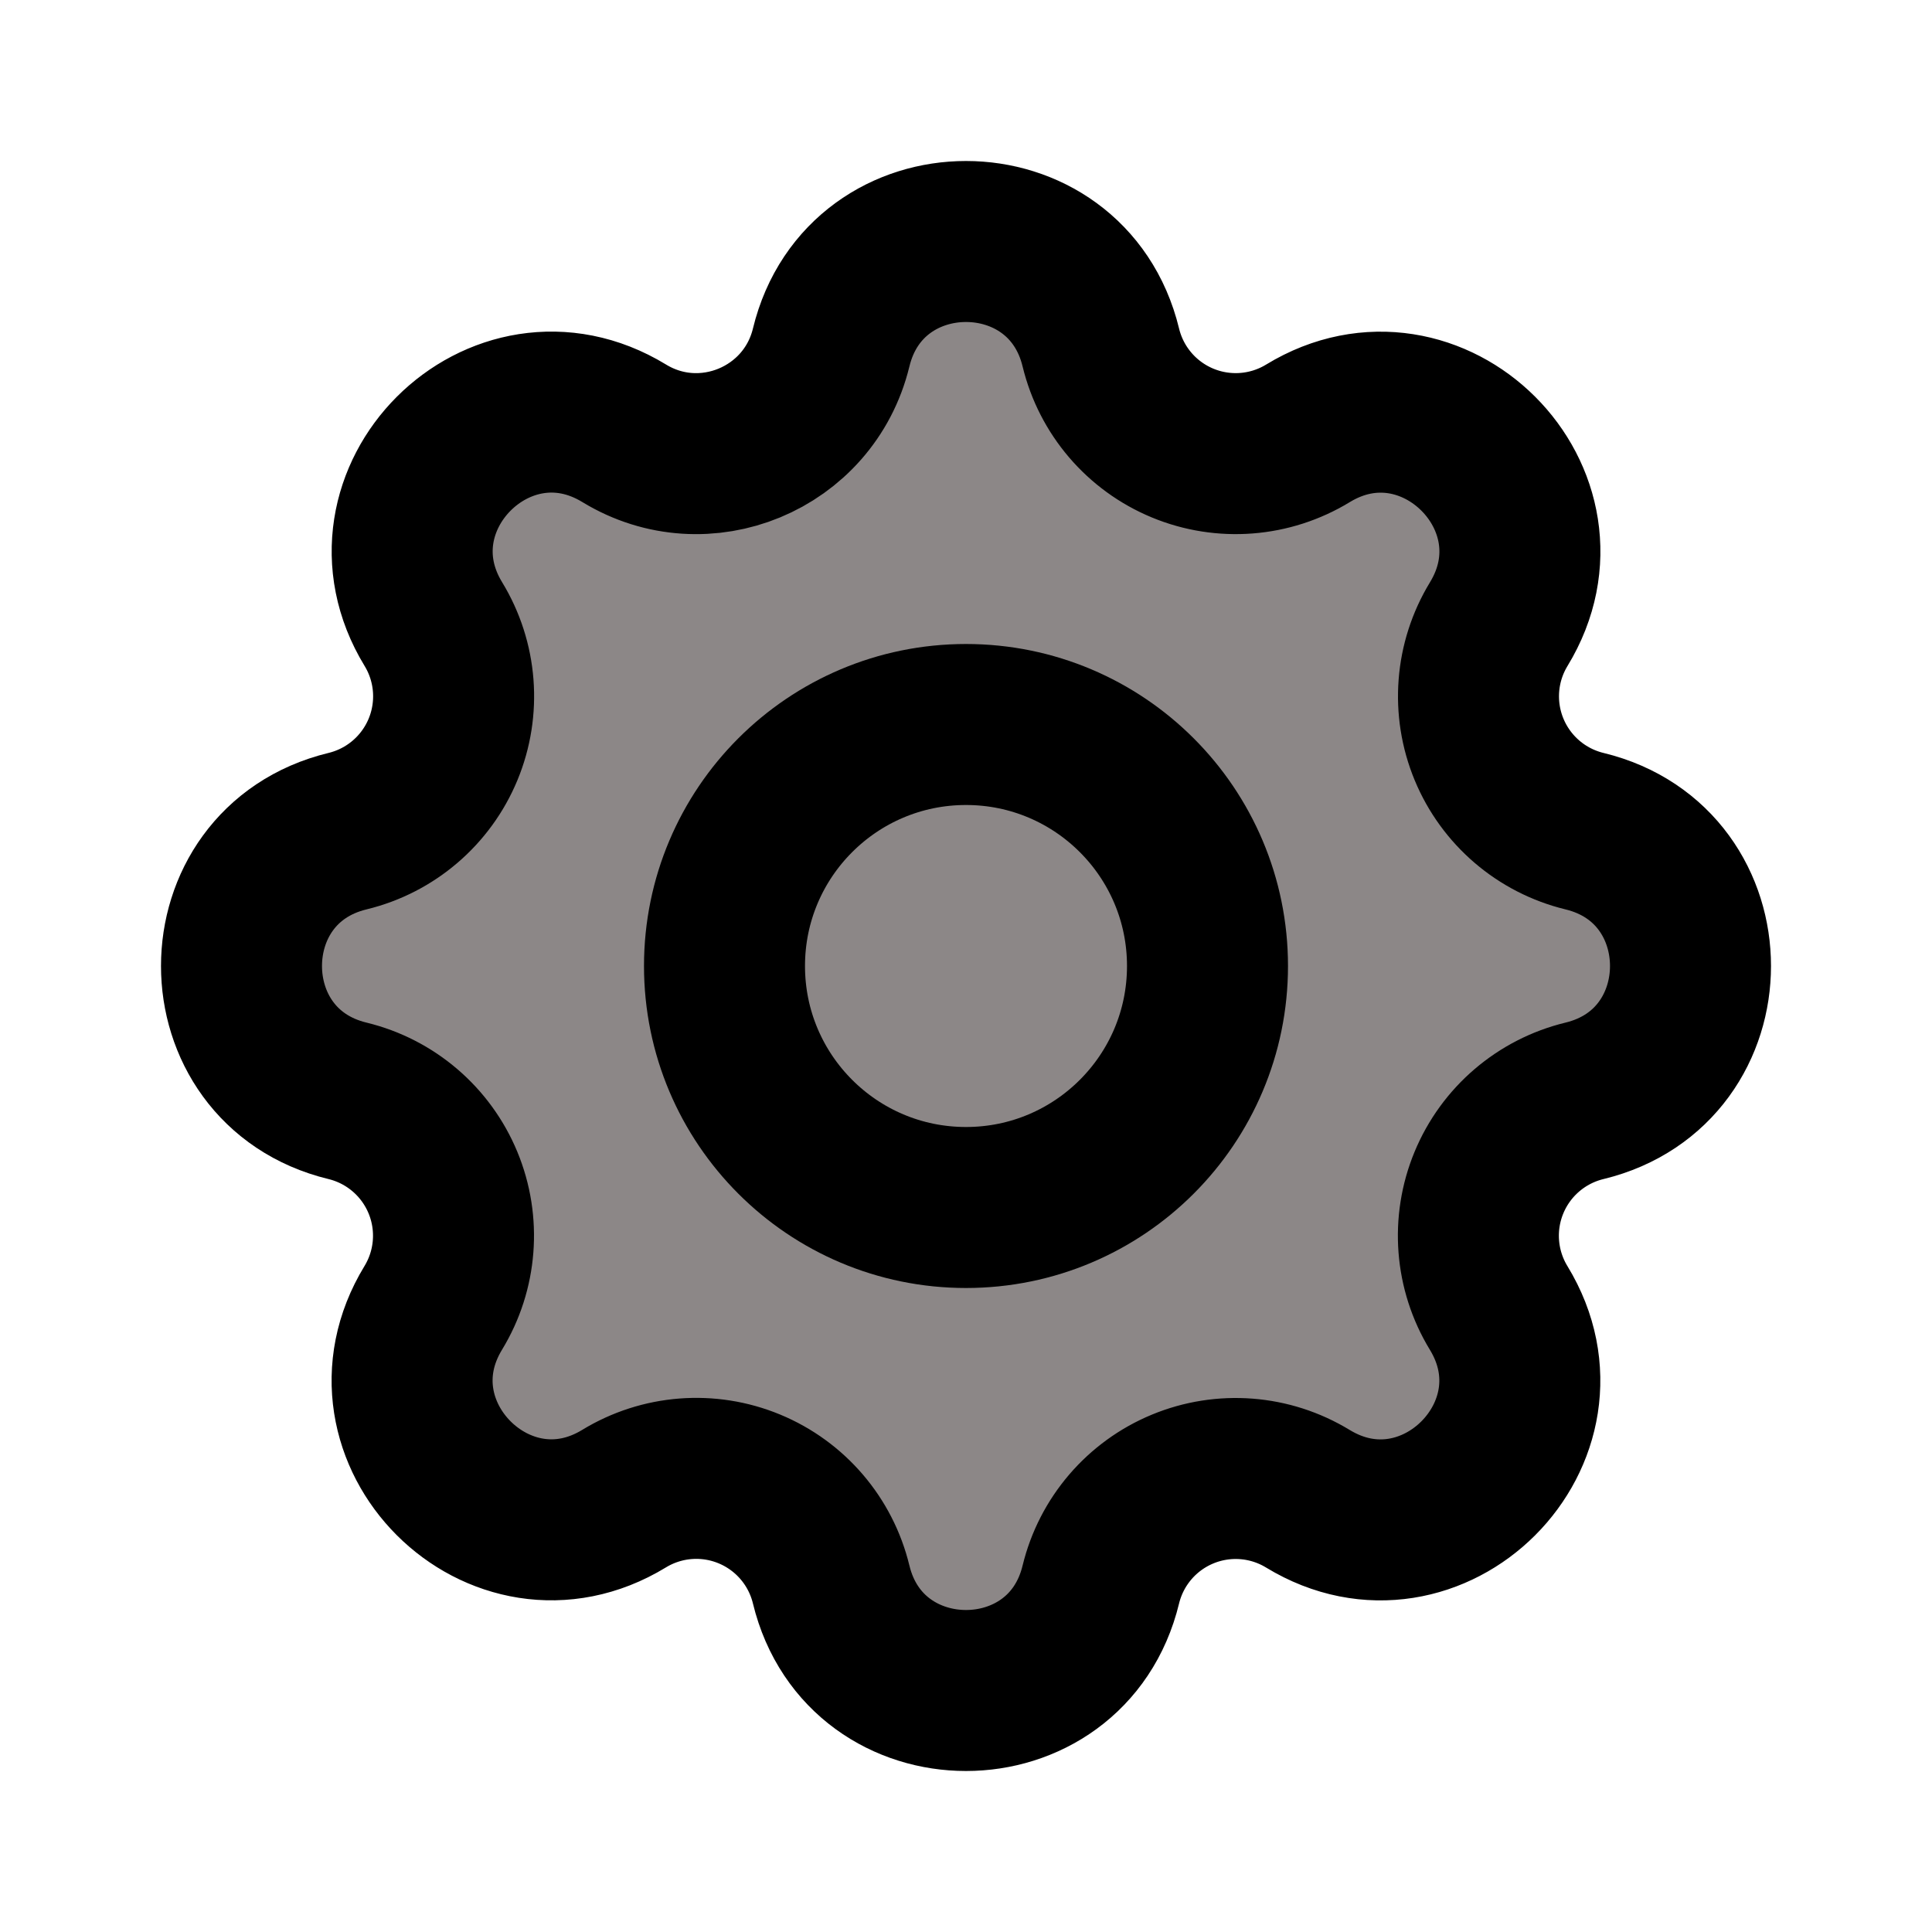
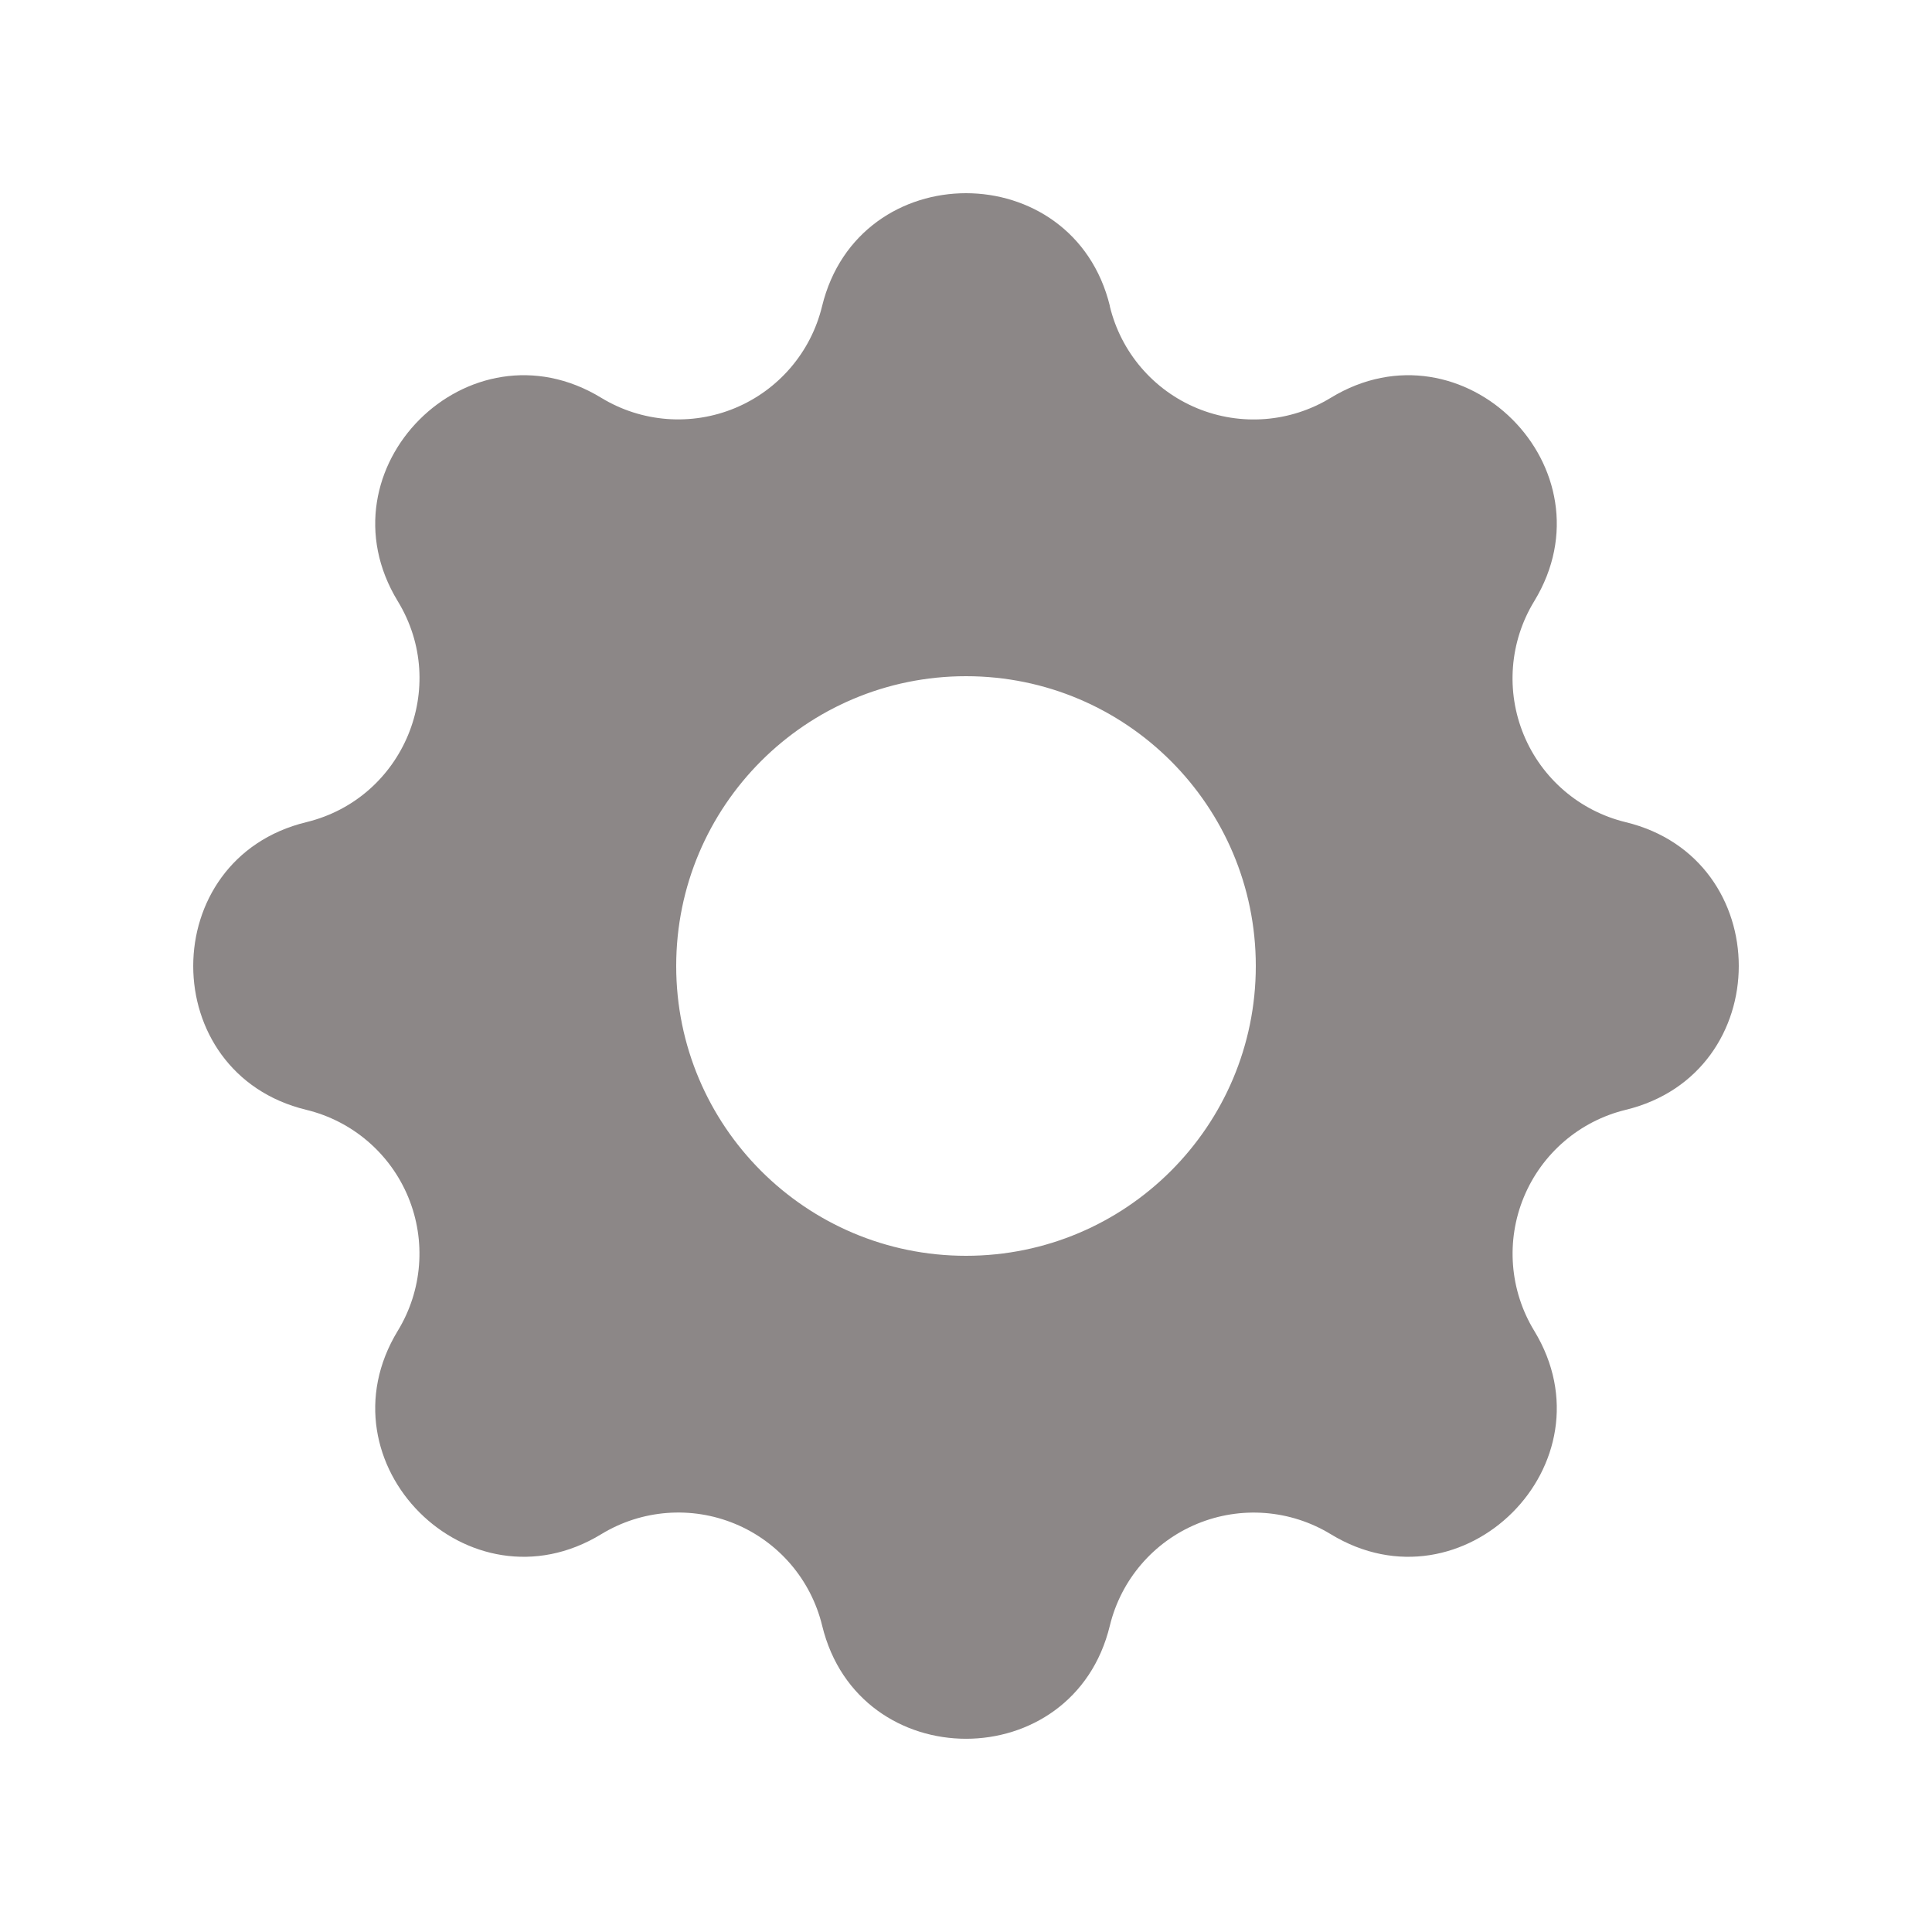
- <svg xmlns="http://www.w3.org/2000/svg" class="h-6 w-6" fill="none" viewBox="0 0 24 24" stroke="currentColor">
-   <path style="fill:#8c8787" stroke-linecap="round" stroke-linejoin="round" stroke-width="2" d="M10.325 4.317c.426-1.756 2.924-1.756 3.35 0a1.724 1.724 0 002.573 1.066c1.543-.94 3.31.826 2.37 2.37a1.724 1.724 0 001.065 2.572c1.756.426 1.756 2.924 0 3.35a1.724 1.724 0 00-1.066 2.573c.94 1.543-.826 3.31-2.37 2.37a1.724 1.724 0 00-2.572 1.065c-.426 1.756-2.924 1.756-3.35 0a1.724 1.724 0 00-2.573-1.066c-1.543.94-3.31-.826-2.37-2.37a1.724 1.724 0 00-1.065-2.572c-1.756-.426-1.756-2.924 0-3.35a1.724 1.724 0 001.066-2.573c-.94-1.543.826-3.31 2.37-2.37.996.608 2.296.07 2.572-1.065z" />
-   <path stroke-linecap="round" stroke-linejoin="round" stroke-width="2" d="M15 12a3 3 0 11-6 0 3 3 0 016 0z" />
+ <svg xmlns="http://www.w3.org/2000/svg" class="h-5 w-5" viewBox="0 0 20 20" fill="currentColor">
+   <path style="fill:#8C8787" fill-rule="evenodd" d="M11.49 3.17c-.38-1.56-2.6-1.56-2.98 0a1.532 1.532 0 01-2.286.948c-1.372-.836-2.942.734-2.106 2.106.54.886.061 2.042-.947 2.287-1.561.379-1.561 2.6 0 2.978a1.532 1.532 0 01.947 2.287c-.836 1.372.734 2.942 2.106 2.106a1.532 1.532 0 012.287.947c.379 1.561 2.6 1.561 2.978 0a1.533 1.533 0 012.287-.947c1.372.836 2.942-.734 2.106-2.106a1.533 1.533 0 01.947-2.287c1.561-.379 1.561-2.6 0-2.978a1.532 1.532 0 01-.947-2.287c.836-1.372-.734-2.942-2.106-2.106a1.532 1.532 0 01-2.287-.947zM10 13a3 3 0 100-6 3 3 0 000 6z" clip-rule="evenodd" />
</svg>
